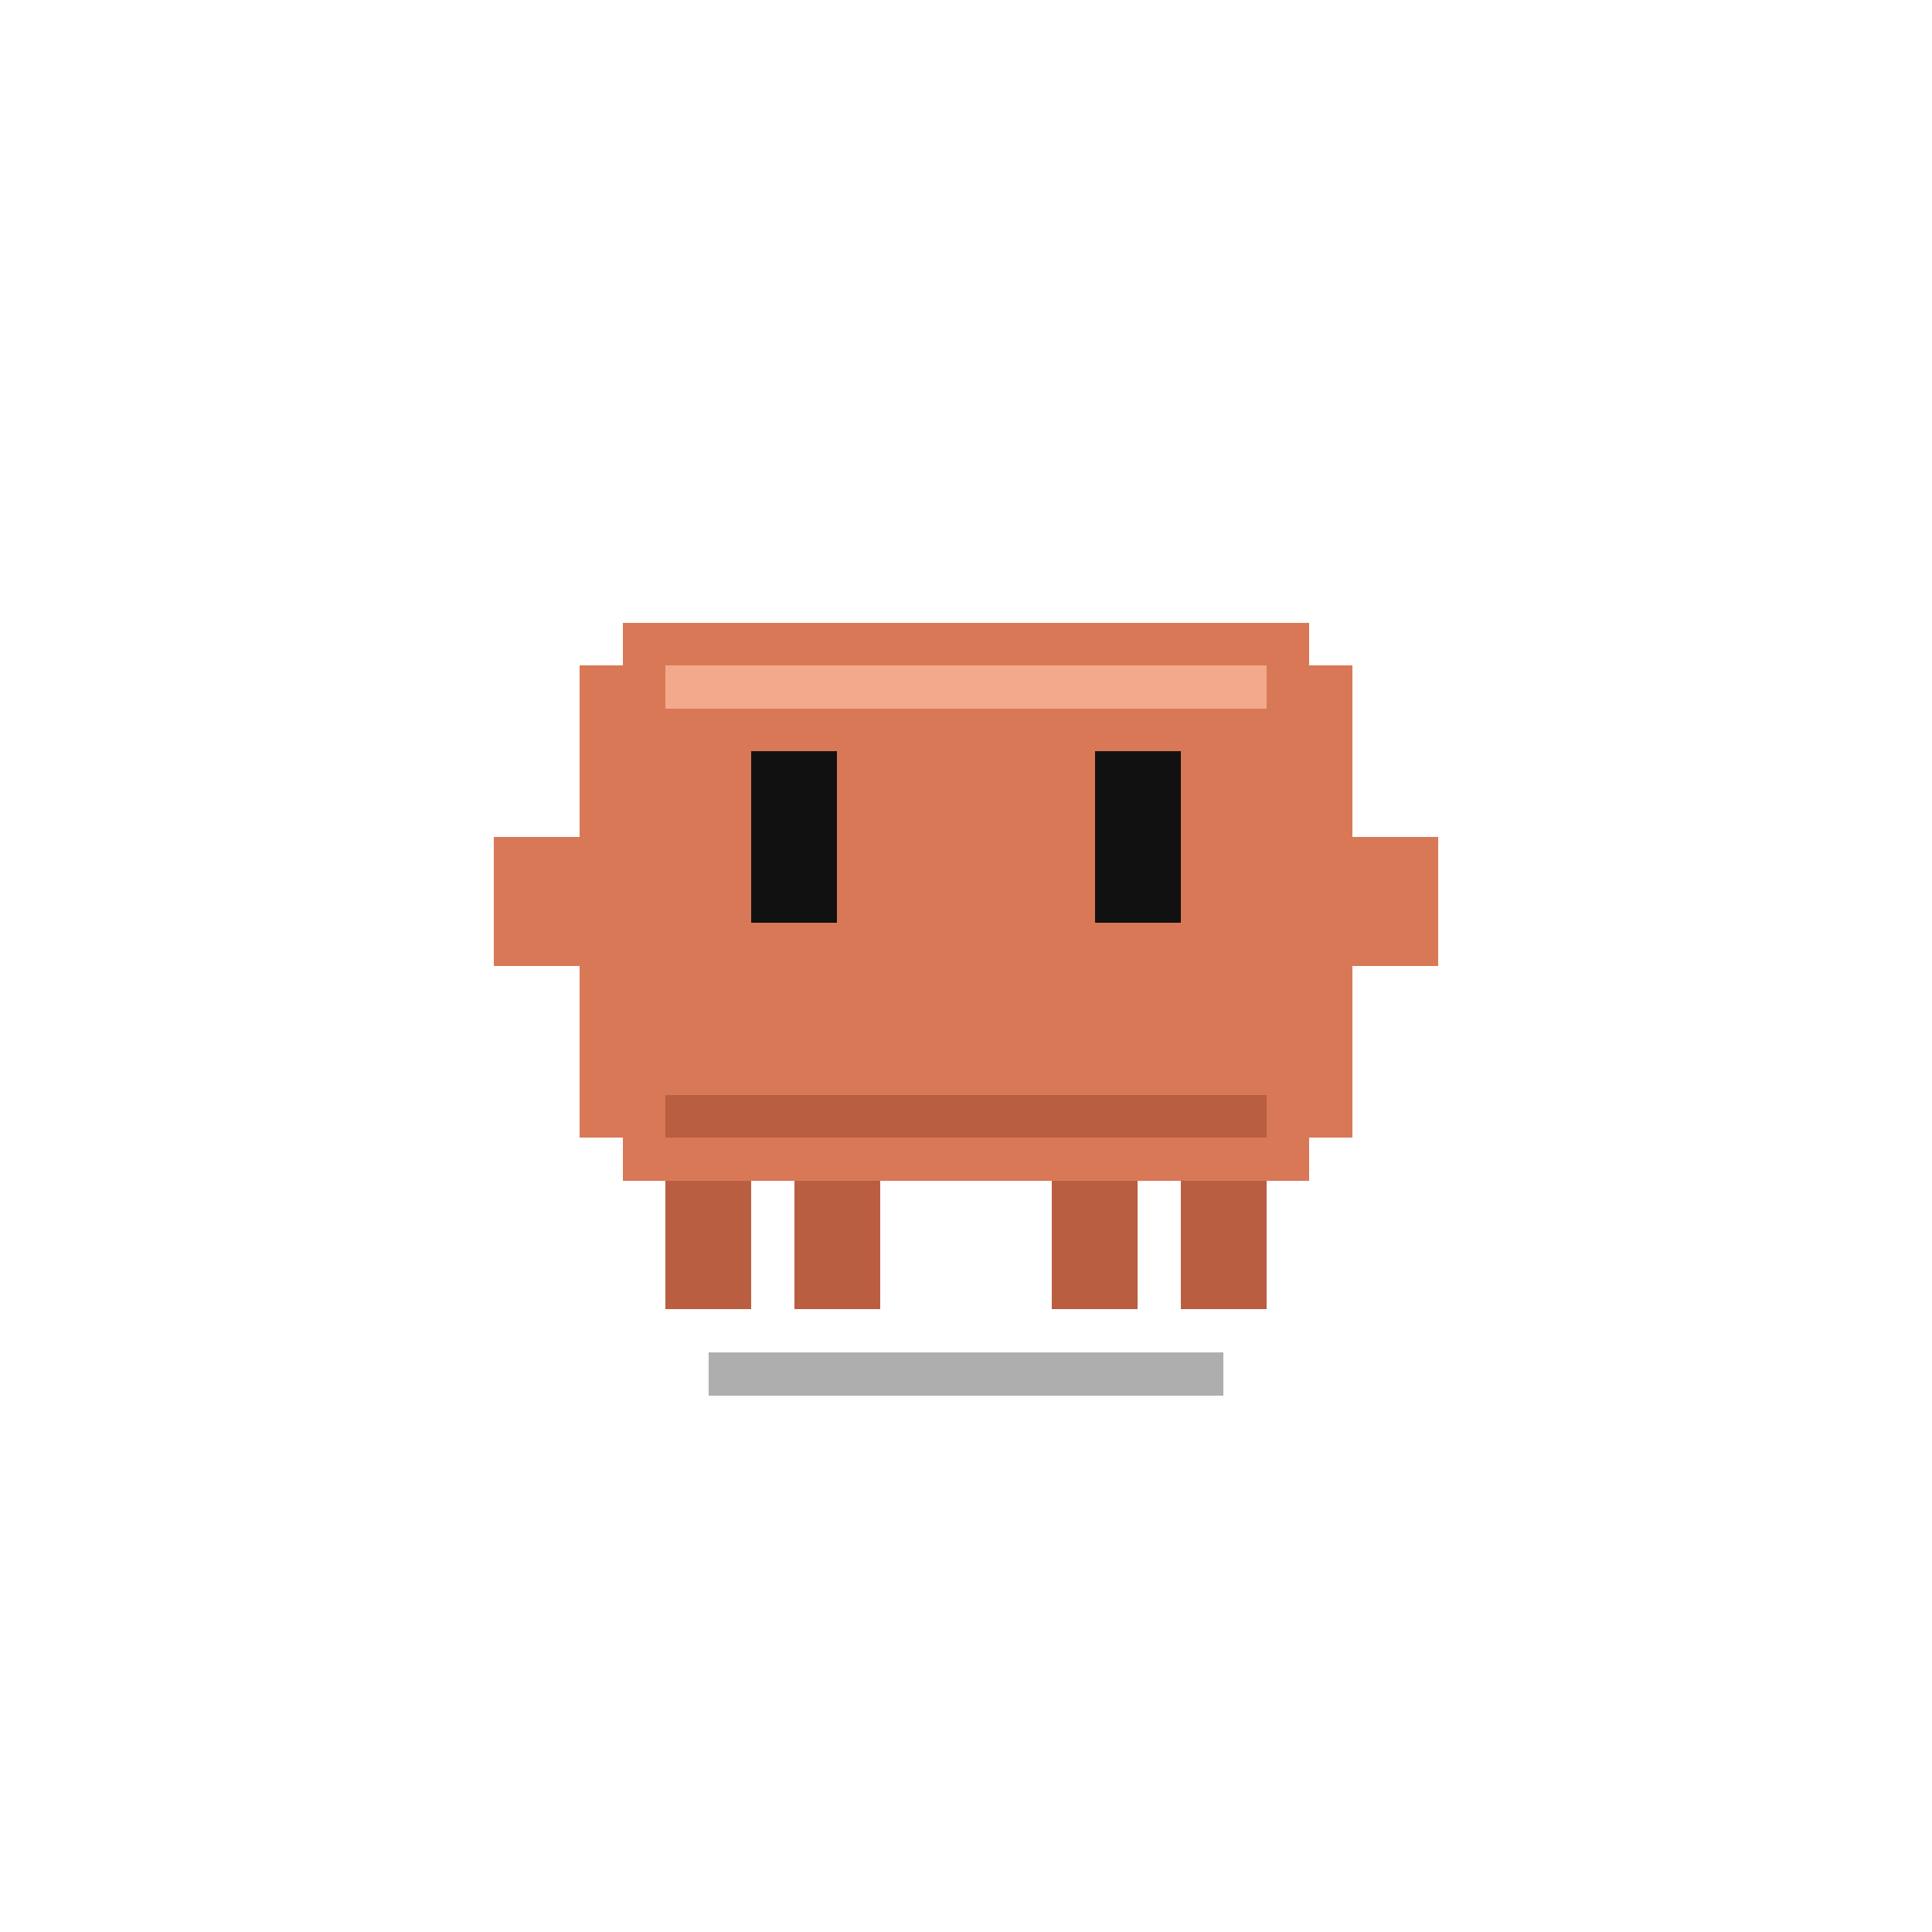
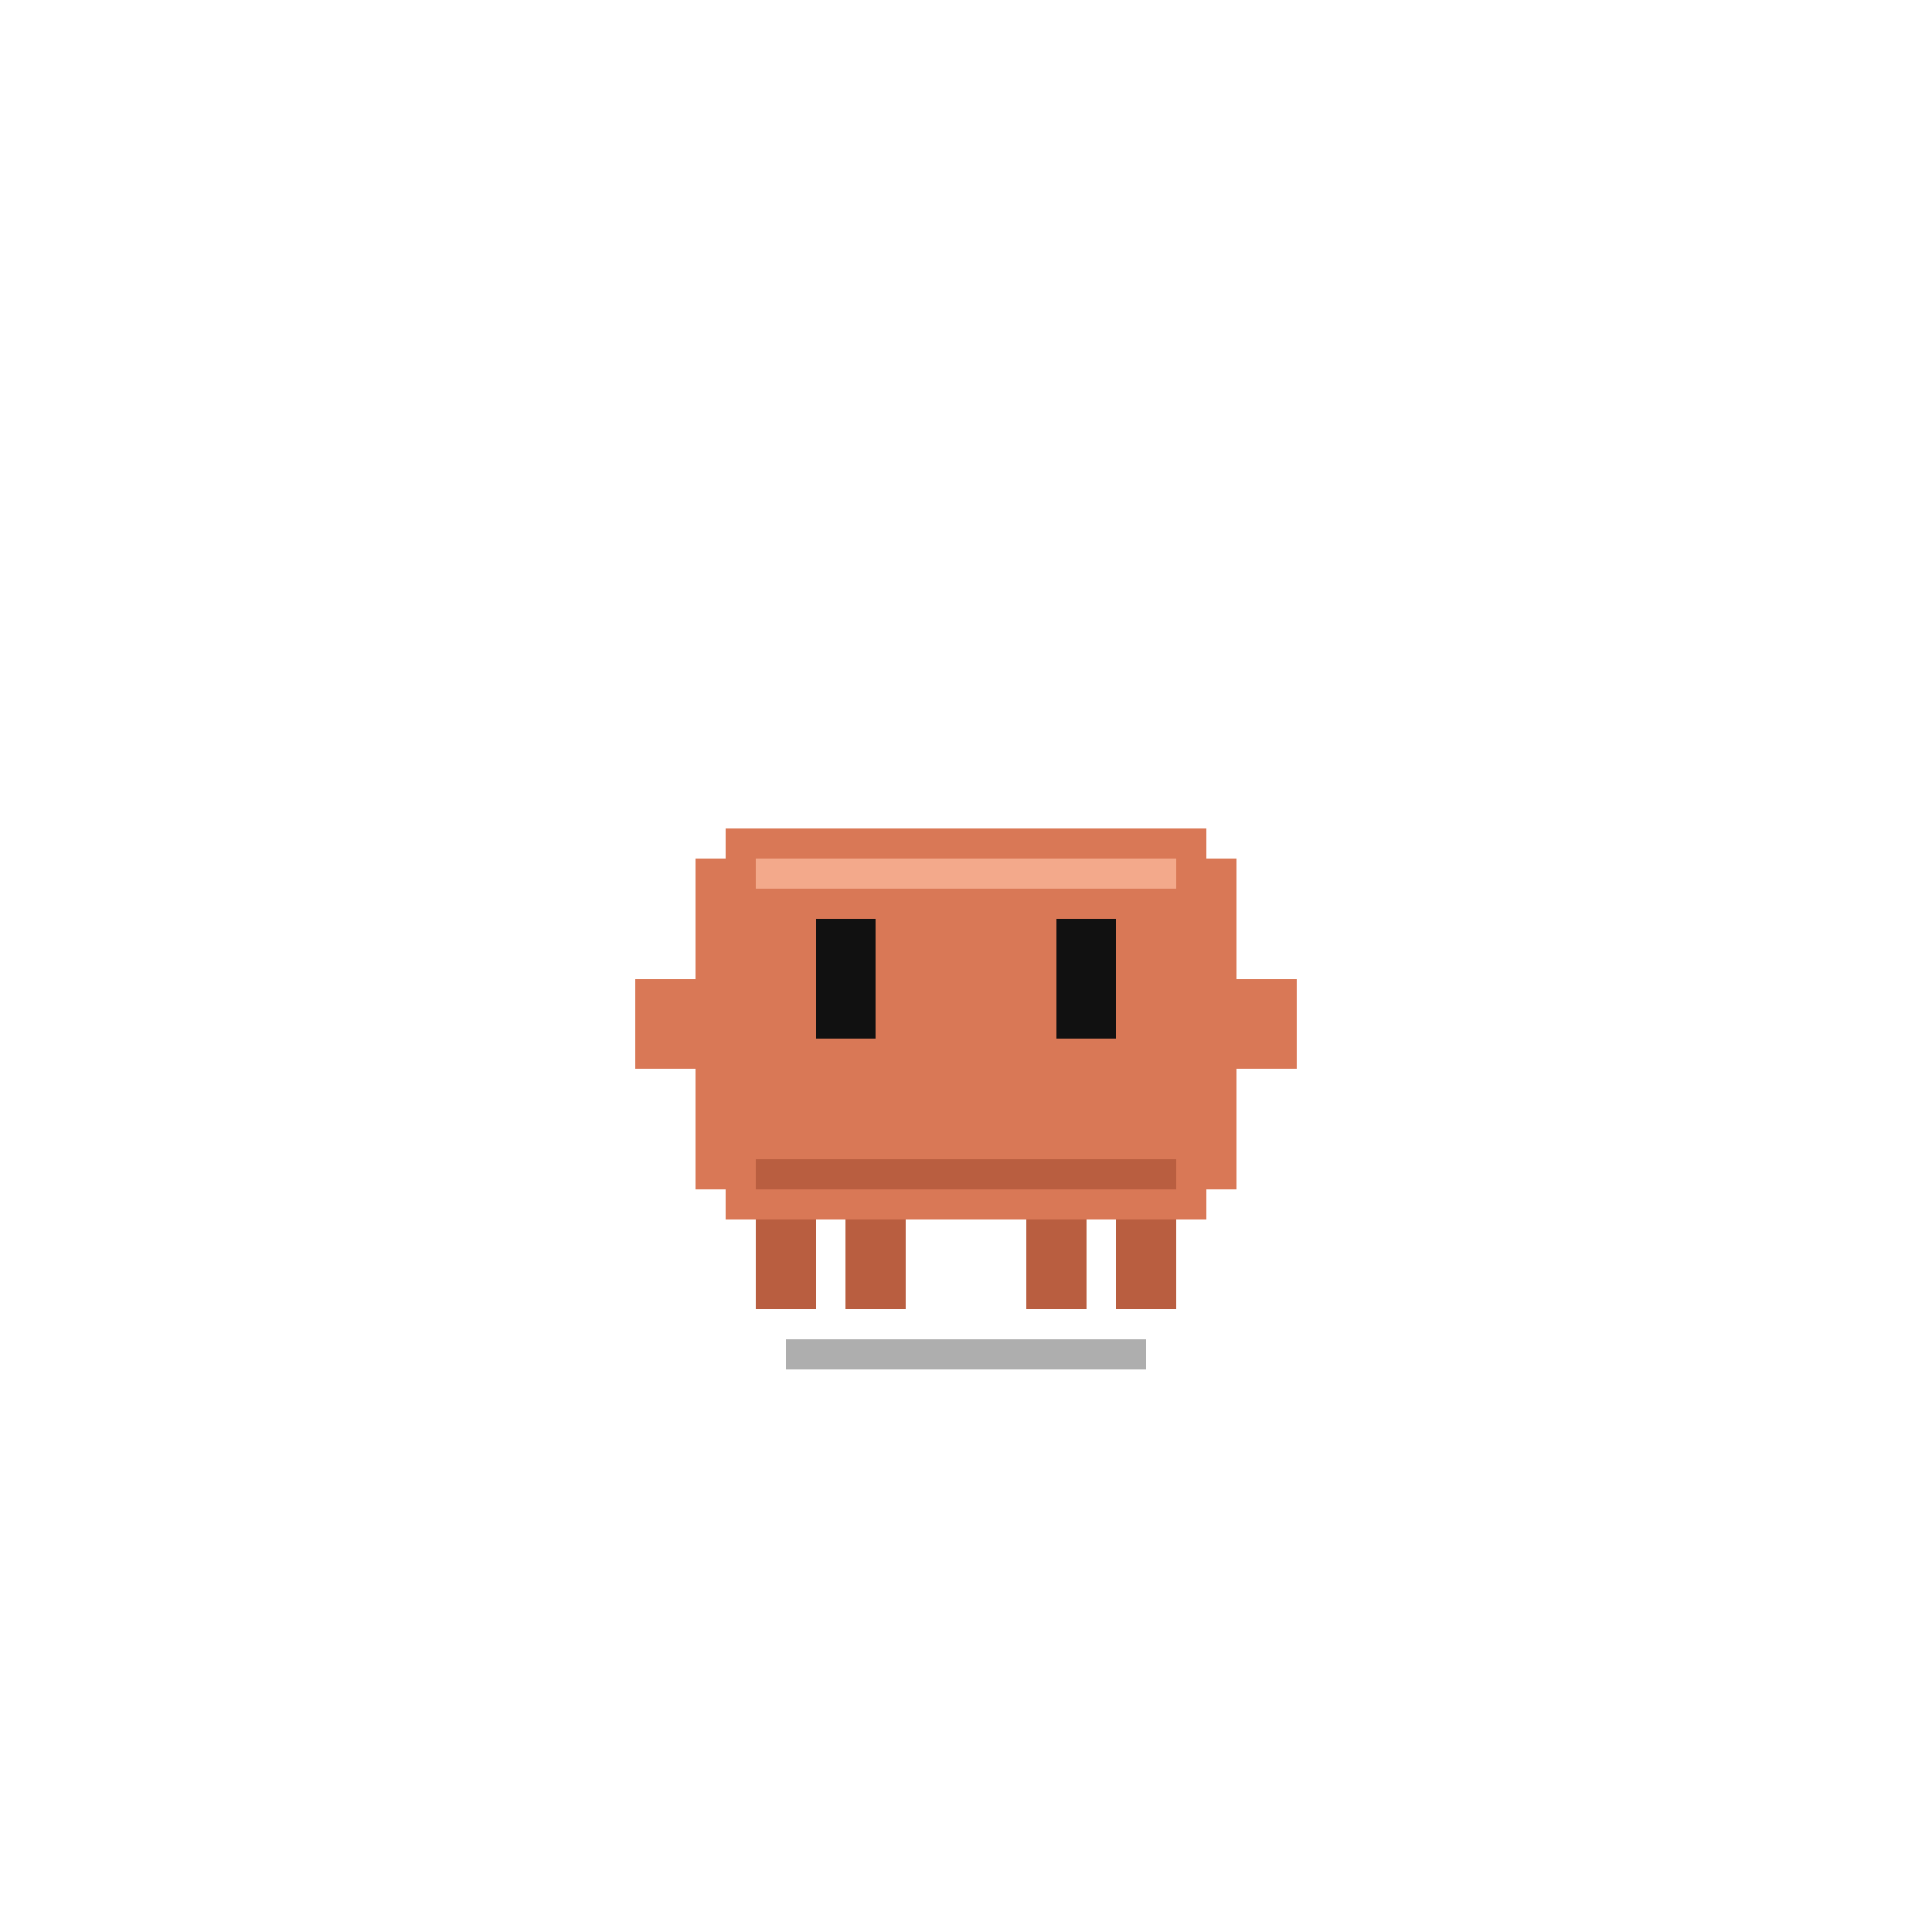
<svg xmlns="http://www.w3.org/2000/svg" viewBox="-7.5 -7.5 45 45" shape-rendering="crispEdges">
  <style>
    /* body: 重力加速曲线 (前慢后快), 末态 = splooted */
    .collapse-body {
      transform-origin: 15px 23px;
      animation: collapse-body 1s cubic-bezier(0.55, 0.085, 0.68, 0.53) 1 forwards;
    }
    @keyframes collapse-body {
      0%    { transform: scale(1.05, 0.95) translate(0, 1px);  }  /* doze 末态 */
      10%   { transform: scale(1.06, 0.97) translate(0, 0.5px);}  /* anticipation 微抬 */
      35%   { transform: scale(1.08, 0.88) translate(-0.5px, 1.5px); }
      65%   { transform: scale(1.14, 0.78) translate(-1px, 2.5px);   }
      85%   { transform: scale(1.20, 0.69) translate(-1px, 3px);     }  /* over-squash */
      100%  { transform: scale(1.18, 0.71) translate(-1px, 3px);     }  /* = sleeping 起 */
    }

    .collapse-shadow {
      transform-origin: 15px 24.5px;
      animation: collapse-shadow 1s linear 1 forwards;
    }
    @keyframes collapse-shadow {
      0%    { transform: scaleX(1.02); opacity: 0.32; }
      35%   { transform: scaleX(1.08); opacity: 0.42; }
      65%   { transform: scaleX(1.14); opacity: 0.5;  }
      100%  { transform: scaleX(1.18); opacity: 0.55; }
    }

    /* 腿: 1 → 0.4 (一节节收) */
    .legs-fold {
      transform-origin: 15px 20px;
      animation: legs-fold 1s cubic-bezier(0.55, 0.085, 0.68, 0.53) 1 forwards;
    }
    @keyframes legs-fold {
      0%    { transform: translateY(0)    scaleY(1);    }
      35%   { transform: translateY(-0.5px) scaleY(0.85);}
      65%   { transform: translateY(-1.5px) scaleY(0.55);}
      100%  { transform: translateY(-2px) scaleY(0.4);   }
    }

    /* 钳子摊到地面 */
    .collapse-claw-l { transform-origin: 5px 13px; animation: collapse-claw-l 1s ease-in 1 forwards; }
    .collapse-claw-r { transform-origin: 25px 13px; animation: collapse-claw-r 1s ease-in 1 forwards; }
    @keyframes collapse-claw-l {
      0%    { transform: translateY(1px)   rotate(-5deg);  }  /* doze 下垂态 */
      35%   { transform: translate(-1px, 1.5px) rotate(-8deg); }
      65%   { transform: translate(-2px, 2.5px) rotate(-10deg);}
      100%  { transform: translate(-2px, 3px)   rotate(-10deg);}
    }
    @keyframes collapse-claw-r {
      0%    { transform: translateY(1px)   rotate(5deg);  }
      35%   { transform: translate(1px, 1.5px)  rotate(8deg);  }
      65%   { transform: translate(2px, 2.5px)  rotate(10deg); }
      100%  { transform: translate(2px, 3px)    rotate(10deg); }
    }

    /* 眼睛: 半闭 → 闭紧 → 横划 (= sleeping 起) */
    .collapse-eyes {
      transform-box: fill-box;
      transform-origin: top left;
      animation: collapse-eyes 1s cubic-bezier(0.55, 0.085, 0.68, 0.53) 1 forwards;
    }
    @keyframes collapse-eyes {
      0%    { transform: scaleY(0.5)  scaleX(1);    }  /* doze 半闭 */
      30%   { transform: scaleY(0.25) scaleX(1);    }
      60%   { transform: scaleY(0.1)  scaleX(1.15); }
      100%  { transform: scaleY(0.1)  scaleX(1.3);  }  /* = sleeping 横划 */
    }
  </style>
-   <g class="collapse-shadow">
-     <rect x="9" y="24" width="12" height="1" fill="#000000" opacity="0.32" />
-   </g>
-   <g class="collapse-body">
-     <g class="legs-fold">
-       <rect x="8" y="20" width="2" height="3" fill="#B95E40" />
-       <rect x="11" y="20" width="2" height="3" fill="#B95E40" />
-       <rect x="17" y="20" width="2" height="3" fill="#B95E40" />
-       <rect x="20" y="20" width="2" height="3" fill="#B95E40" />
+   <g class="pet-scale-wrap" transform="translate(15 23) scale(0.7) translate(-15 -23)">
+     <g class="collapse-shadow">
+       <rect x="9" y="24" width="12" height="1" fill="#000000" opacity="0.32" />
    </g>
-     <g class="collapse-claw-l">
-       <rect x="4" y="12" width="2" height="3" fill="#D97856" />
+     <g class="collapse-body">
+       <g class="legs-fold">
+         <rect x="8" y="20" width="2" height="3" fill="#B95E40" />
+         <rect x="11" y="20" width="2" height="3" fill="#B95E40" />
+         <rect x="17" y="20" width="2" height="3" fill="#B95E40" />
+         <rect x="20" y="20" width="2" height="3" fill="#B95E40" />
+       </g>
+       <g class="collapse-claw-l">
+         <rect x="4" y="12" width="2" height="3" fill="#D97856" />
+       </g>
+       <g class="collapse-claw-r">
+         <rect x="24" y="12" width="2" height="3" fill="#D97856" />
+       </g>
+       <g id="body">
+         <rect x="7" y="7" width="16" height="1" fill="#D97856" />
+         <rect x="6" y="8" width="18" height="11" fill="#D97856" />
+         <rect x="7" y="19" width="16" height="1" fill="#D97856" />
+       </g>
+       <rect x="8" y="8" width="14" height="1" fill="#F3A98B" />
+       <rect x="8" y="18" width="14" height="1" fill="#B95E40" />
+       <rect class="collapse-eyes" x="10" y="10" width="2" height="4" fill="#111111" />
+       <rect class="collapse-eyes" x="18" y="10" width="2" height="4" fill="#111111" />
    </g>
-     <g class="collapse-claw-r">
-       <rect x="24" y="12" width="2" height="3" fill="#D97856" />
-     </g>
-     <g id="body">
-       <rect x="7" y="7" width="16" height="1" fill="#D97856" />
-       <rect x="6" y="8" width="18" height="11" fill="#D97856" />
-       <rect x="7" y="19" width="16" height="1" fill="#D97856" />
-     </g>
-     <rect x="8" y="8" width="14" height="1" fill="#F3A98B" />
-     <rect x="8" y="18" width="14" height="1" fill="#B95E40" />
-     <rect class="collapse-eyes" x="10" y="10" width="2" height="4" fill="#111111" />
-     <rect class="collapse-eyes" x="18" y="10" width="2" height="4" fill="#111111" />
  </g>
</svg>
